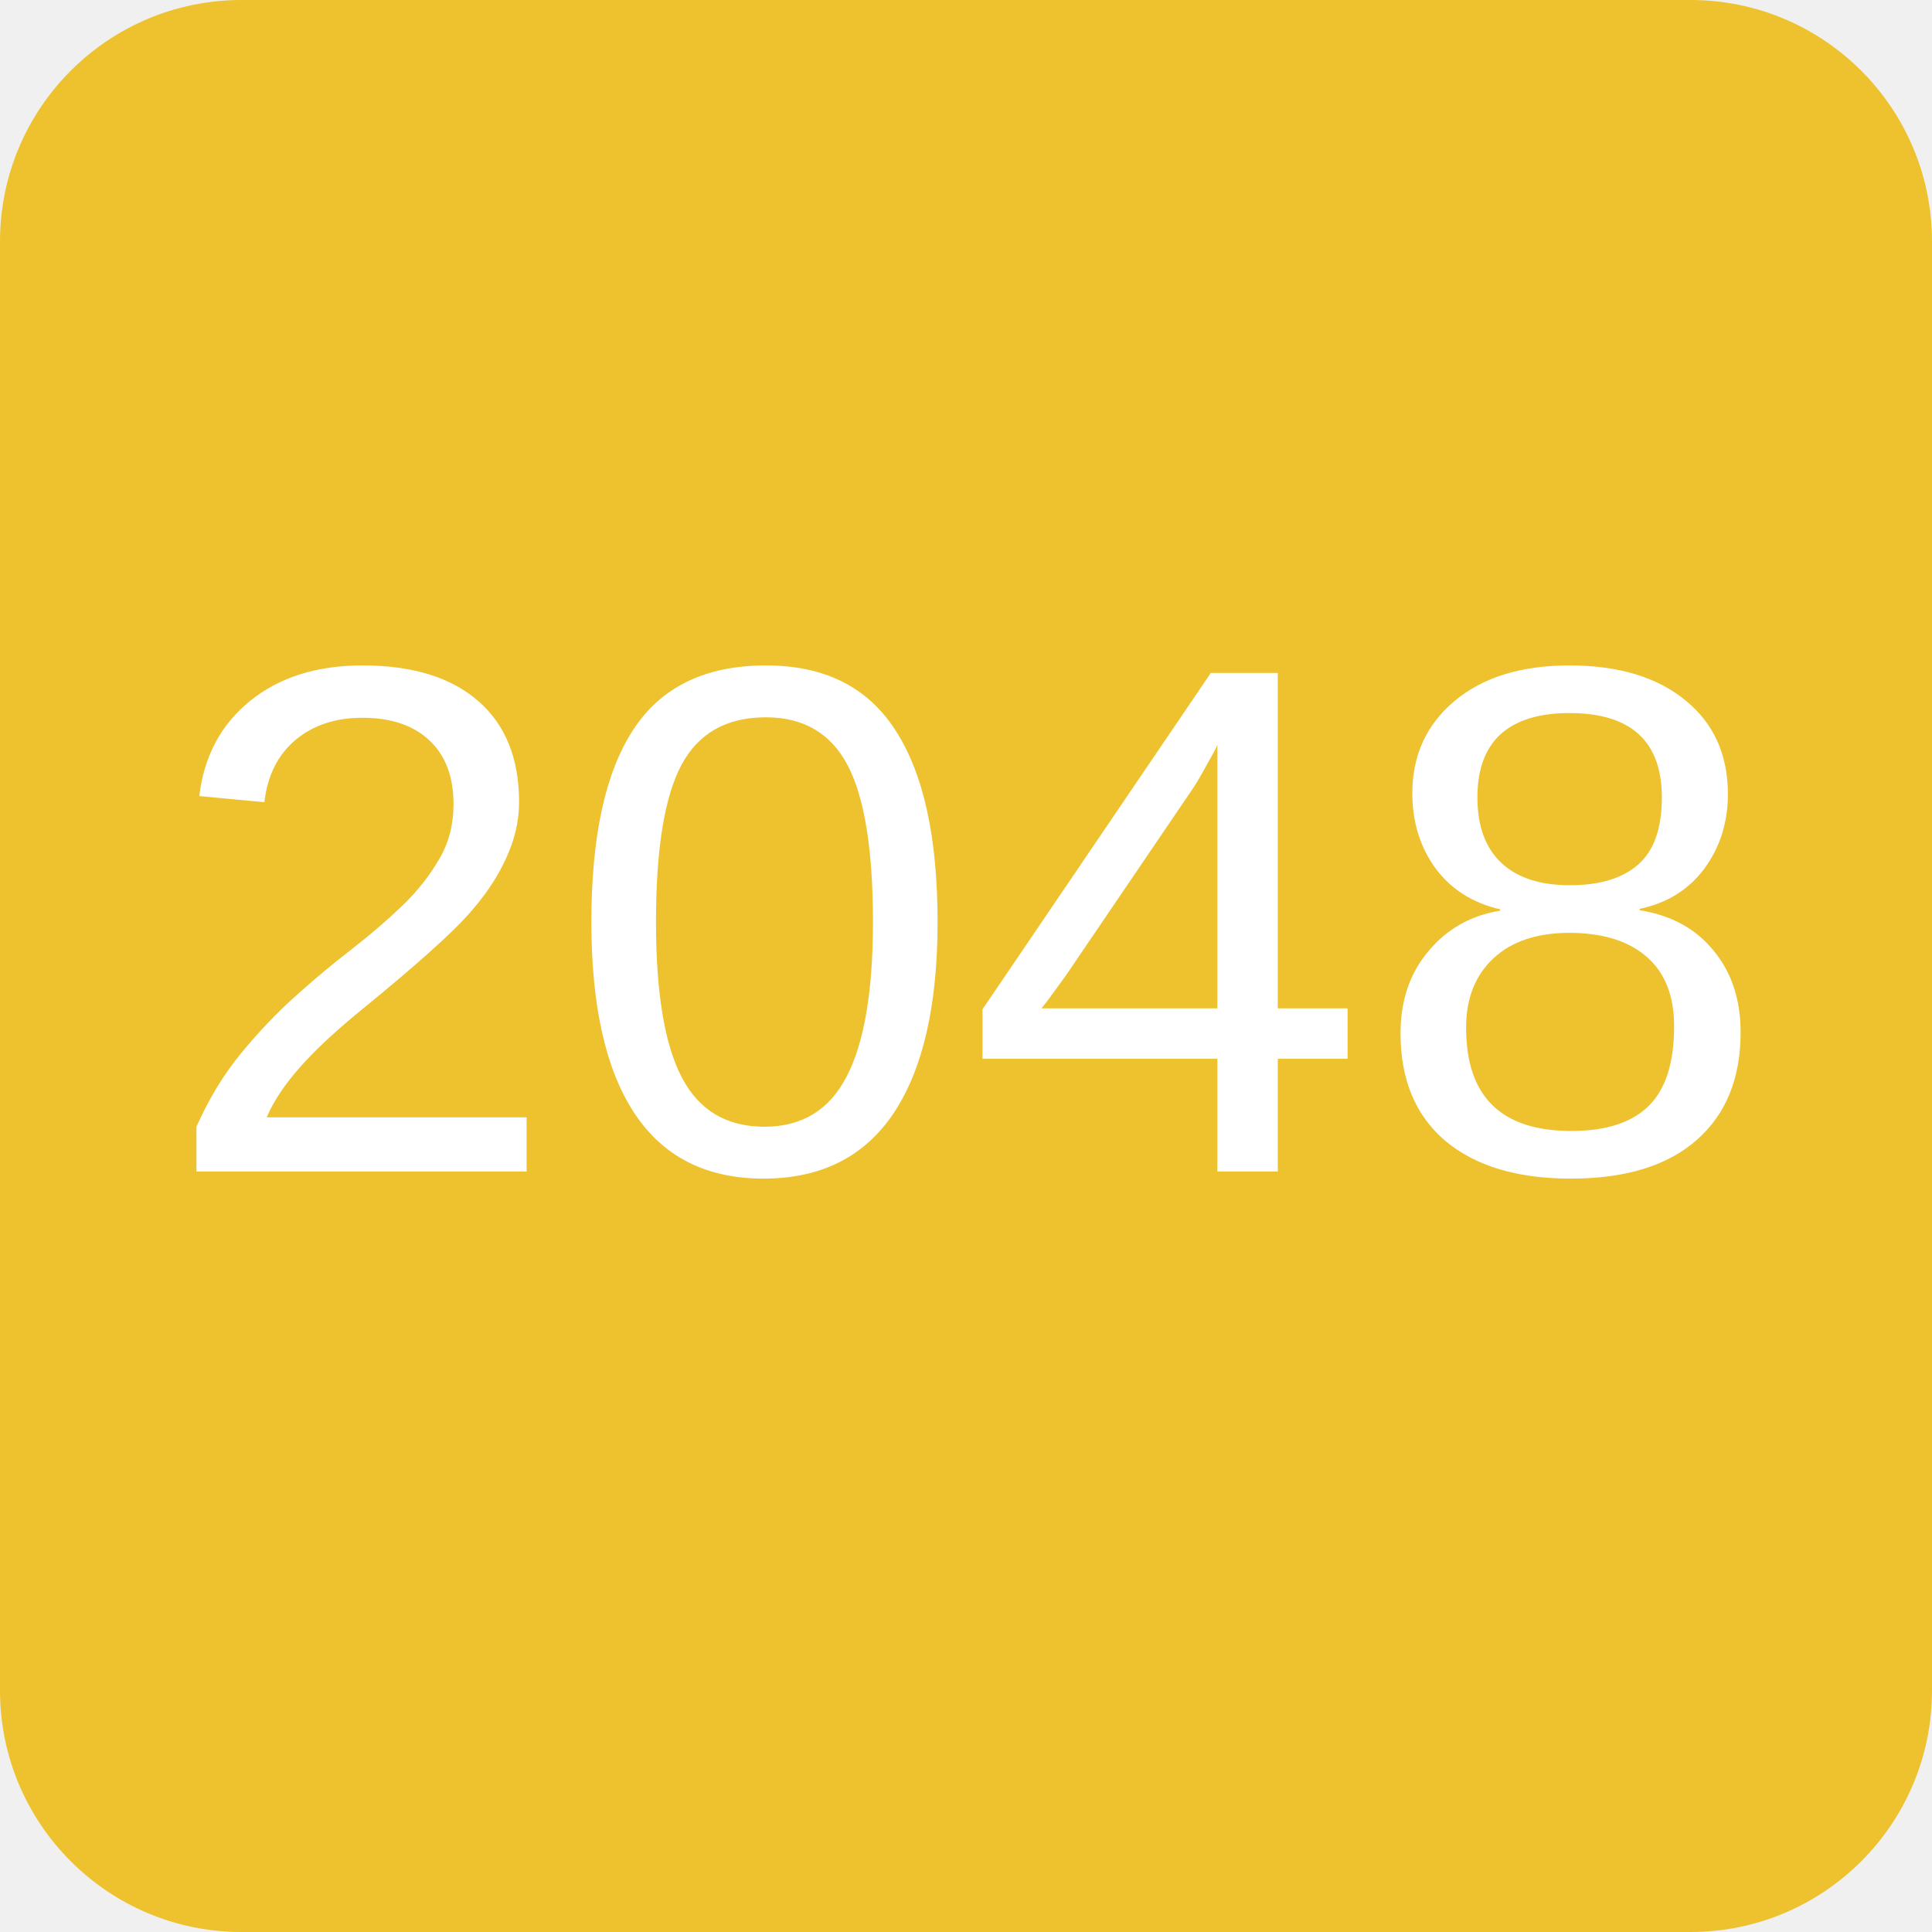
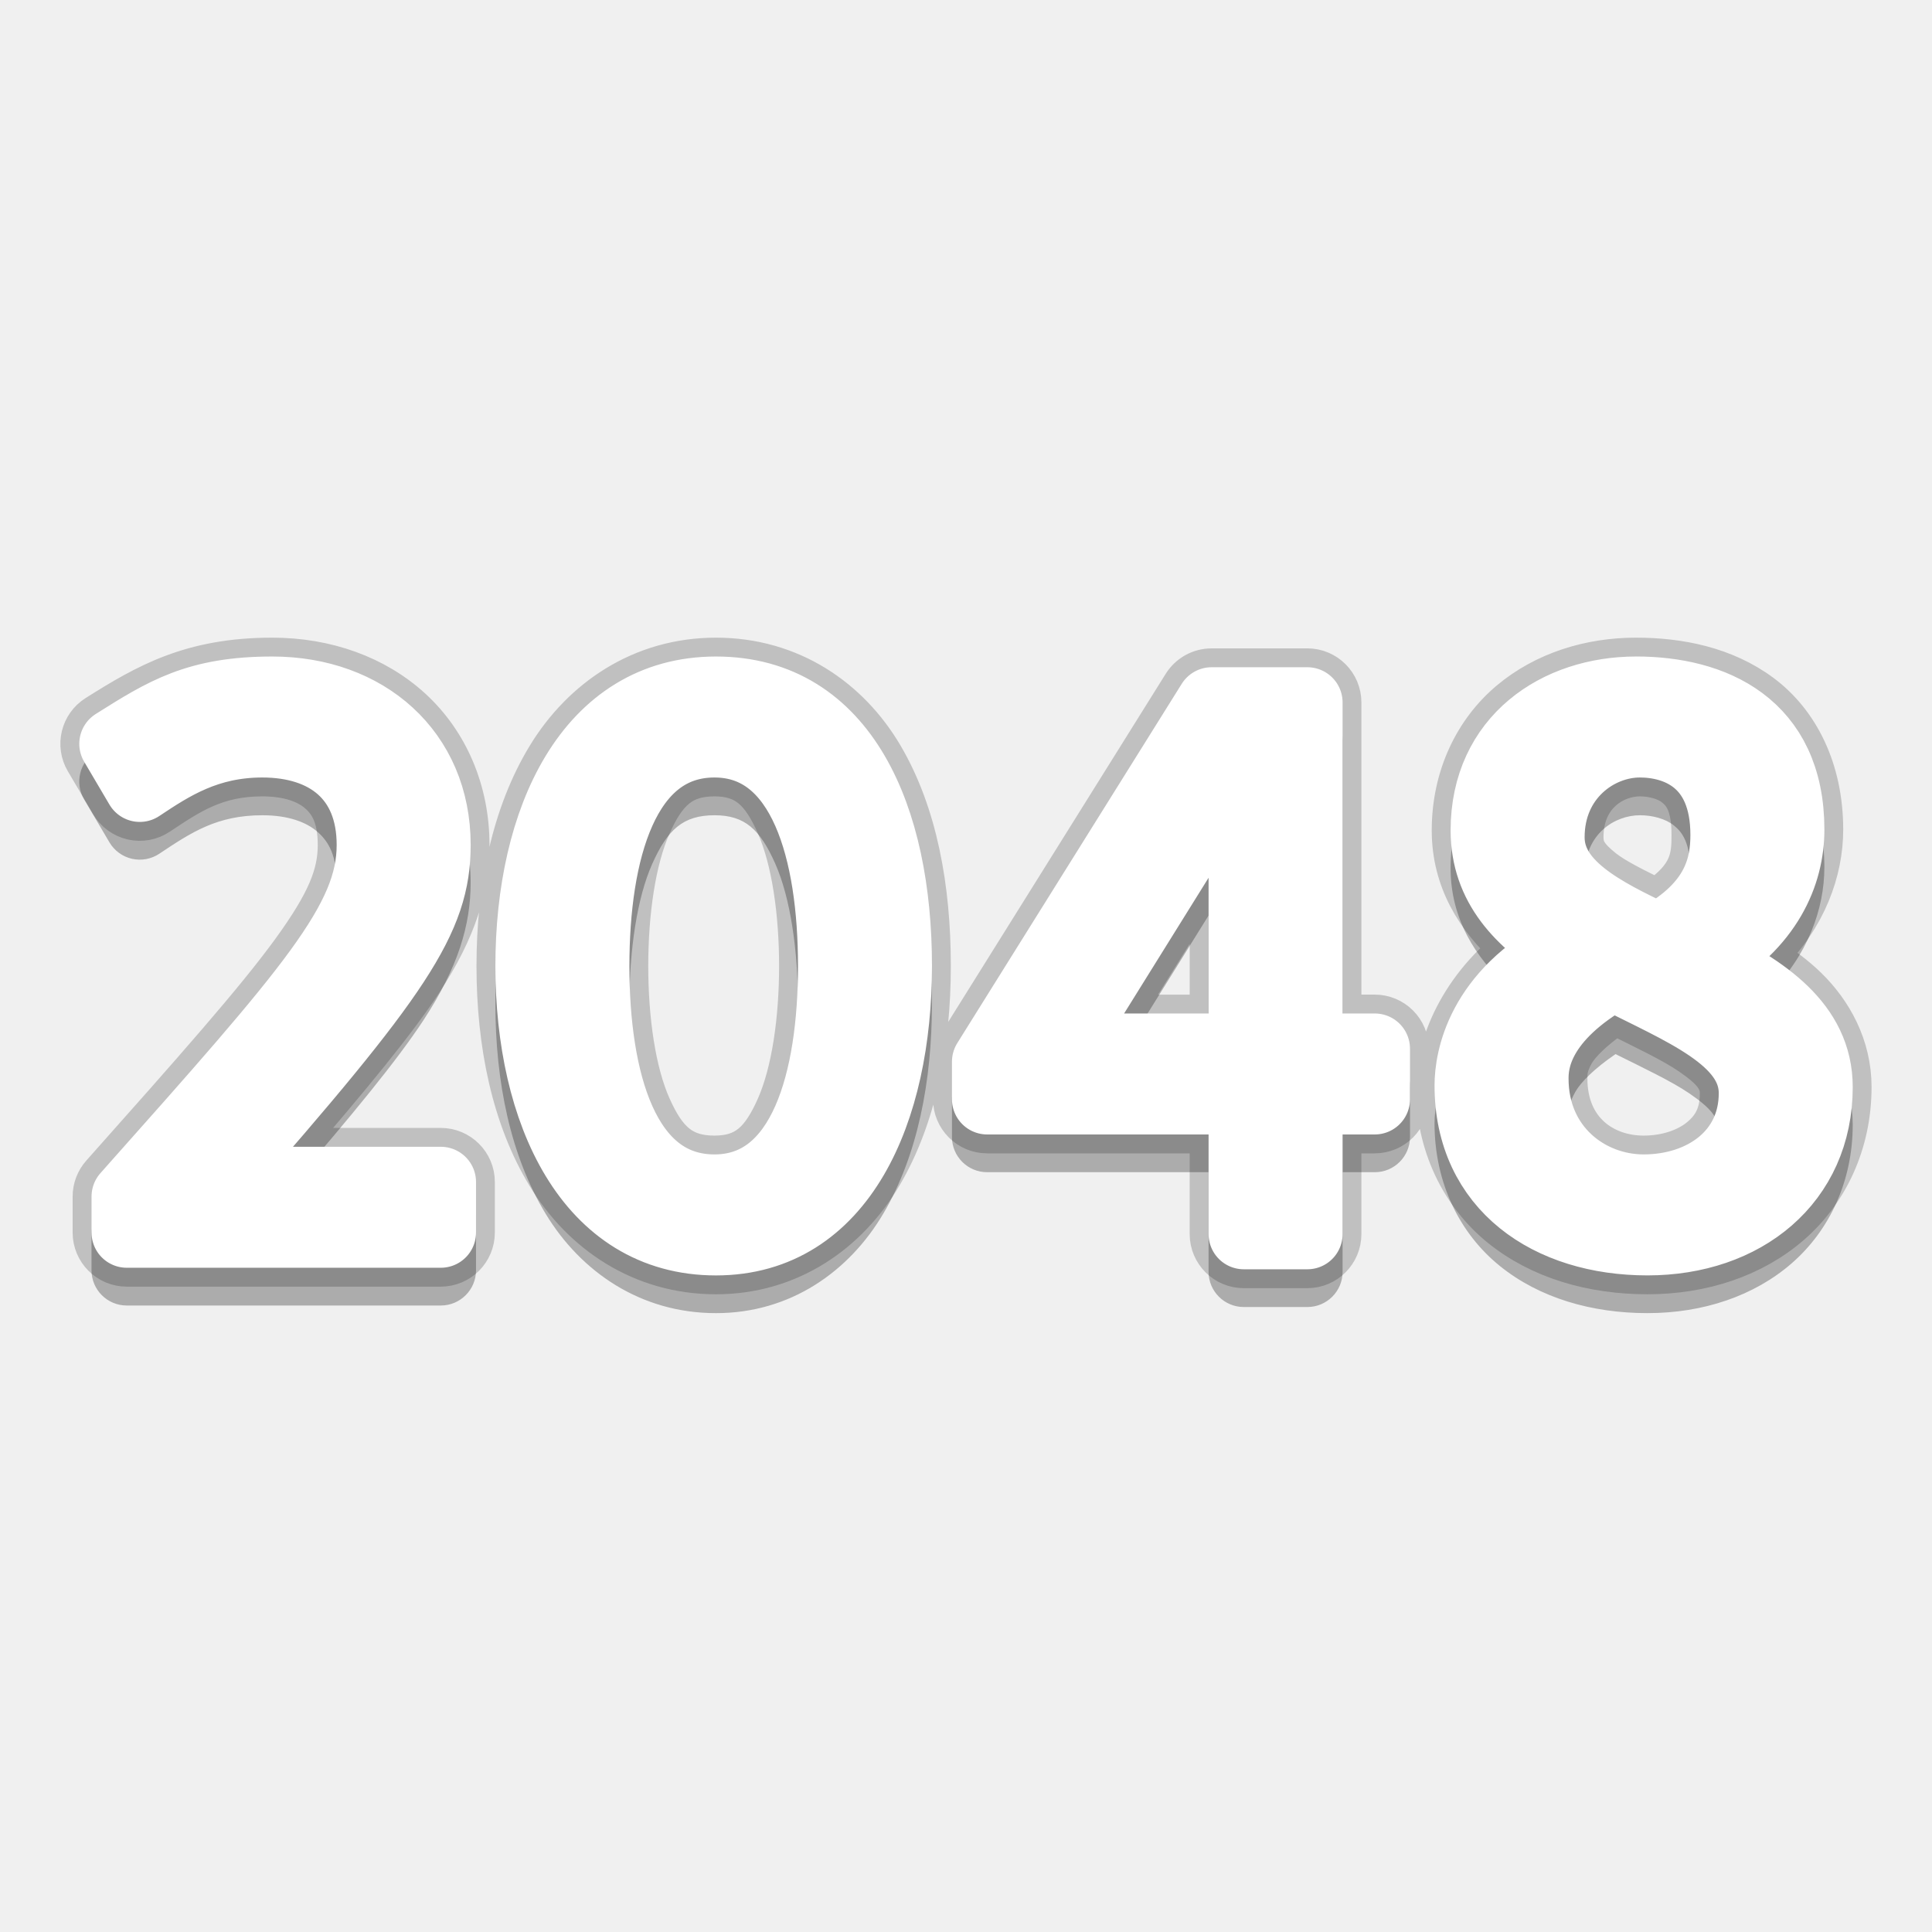
- <svg xmlns="http://www.w3.org/2000/svg" viewBox="0 0 64 64">
-   <rect width="64" height="64" rx="8" ry="8" fill="#edc22e" />
-   <text x="50%" y="50%" font-family="Arial, Helvetica, sans-serif" font-size="24" fill="#fff" text-anchor="middle" dominant-baseline="middle">2048</text>
+ <svg xmlns="http://www.w3.org/2000/svg" width="512" height="512" version="1.1" viewBox="0 0 135.47 135.47">
+   <path d="m19.09 46.035c-5.717 0-8.889 1.83-12.383 4.033a2.469 2.469 0 0 0-0.809 3.342l1.772 3.008a2.469 2.469 0 0 0 3.498 0.801c2.241-1.494 4.043-2.701 7.225-2.701 1.815 0 3.097 0.479 3.894 1.185 0.798 0.707 1.316 1.698 1.316 3.543 0 2.01-0.708 3.903-3.246 7.391-2.538 3.488-6.819 8.318-13.318 15.623a2.469 2.469 0 0 0-0.623 1.641v2.525a2.469 2.469 0 0 0 2.469 2.469h22.021a2.469 2.469 0 0 0 2.469-2.469v-3.545a2.469 2.469 0 0 0-2.469-2.469h-10.422c4.161-4.829 7.352-8.688 9.219-11.541 2.402-3.671 3.297-6.635 3.297-9.625 0-3.869-1.517-7.291-4.062-9.627-2.546-2.336-6.038-3.584-9.848-3.584zm31.111 0c-5.264 0-9.456 2.88-11.932 6.955-2.476 4.075-3.535 9.283-3.535 14.744 0 5.461 1.059 10.667 3.535 14.742 2.476 4.075 6.667 6.955 11.932 6.955 5.226 0 9.352-2.923 11.75-7.006s3.397-9.272 3.397-14.691c0-5.507-0.947-10.7-3.334-14.771s-6.541-6.928-11.812-6.928zm64.51 0c-3.24 0-6.435 0.972-8.904 3.041s-4.092 5.304-4.092 9.15c0 3.559 1.746 6.258 3.996 8.316-4.073 3.385-5.125 7.516-5.125 9.57 0 4.194 1.77 7.737 4.568 10.002s6.476 3.316 10.363 3.316c3.887 0 7.47-1.192 10.121-3.502 2.652-2.31 4.271-5.763 4.271-9.709 0-2.887-1.358-5.331-3.144-7.068-0.834-0.811-1.767-1.488-2.731-2.107 2.714-2.675 3.887-5.945 3.887-8.873 0-4.28-1.738-7.631-4.352-9.574s-5.82-2.562-8.859-2.562zm-29.756 0.752a2.469 2.469 0 0 0-2.094 1.16l-15.738 25.191a2.469 2.469 0 0 0-0.377 1.309v2.633a2.469 2.469 0 0 0 2.471 2.469h15.525v6.984a2.469 2.469 0 0 0 2.469 2.469h4.457a2.469 2.469 0 0 0 2.469-2.469v-6.984h2.258a2.469 2.469 0 0 0 2.471-2.469v-3.545a2.469 2.469 0 0 0-2.471-2.471h-2.258v-21.809a2.469 2.469 0 0 0-2.469-2.469zm-34.861 7.731c2.129 0 3.199 0.992 4.262 3.393s1.596 6.061 1.596 9.824-0.533 7.422-1.596 9.822c-1.063 2.401-2.132 3.393-4.262 3.393-2.2 0-3.288-1.005-4.359-3.4-1.071-2.396-1.603-6.051-1.603-9.815s0.532-7.421 1.603-9.816 2.159-3.4 4.359-3.4zm64.887 0c0.86 0 1.8 0.237 2.397 0.723 0.597 0.486 1.15 1.222 1.15 3.309 0 1.508-0.087 2.785-2.379 4.363-1.405-0.694-2.845-1.39-3.662-2.043-1.077-0.86-1.375-1.385-1.375-2.16 0-2.951 2.184-4.191 3.869-4.191zm-30.238 7.029v9.518h-5.924zm28.533 9.721c1.945 0.969 3.926 1.901 5.186 2.762 1.575 1.077 2.053 1.762 2.053 2.621 0 1.459-0.508 2.348-1.406 3.08s-2.283 1.219-3.859 1.219c-2.704 0-5.266-1.717-5.266-5.32 0-0.404-1e-4 -0.881 0.477-1.721 0.383-0.674 1.322-1.617 2.816-2.641zm-41.174 3.225a2.469 2.469 0 0 0 0.049 0.117h-0.123zm17.338 0.098a2.469 2.469 0 0 0 0.514 0.717 2.469 2.469 0 0 0-0.514 0.719 2.469 2.469 0 0 0-0.514-0.719 2.469 2.469 0 0 0 0.514-0.717zm-76.754 8.732a2.469 2.469 0 0 0 0.211 0.635h-0.771c0.21-0.236 0.356-0.405 0.561-0.635z" color="#000000" color-rendering="auto" dominant-baseline="auto" fill="#fff" image-rendering="auto" opacity=".2" shape-rendering="auto" solid-color="#000000" stroke="#000" stroke-linejoin="round" stroke-width="2.646" style="font-feature-settings:normal;font-variant-alternates:normal;font-variant-caps:normal;font-variant-ligatures:normal;font-variant-numeric:normal;font-variant-position:normal;isolation:auto;mix-blend-mode:normal;shape-padding:0;text-decoration-color:#000000;text-decoration-line:none;text-decoration-style:solid;text-indent:0;text-orientation:mixed;text-transform:none;white-space:normal" />
+   <g transform="translate(0 -161.53)" stroke-linejoin="round" stroke-width="5.077">
+     <path d="m19.092 210.21c-5.717 0-8.888 1.83-12.381 4.033a2.469 2.469 0 0 0-0.811 3.342l1.773 3.008a2.469 2.469 0 0 0 3.496 0.801c2.241-1.494 4.043-2.699 7.225-2.699 1.815 0 3.097 0.477 3.894 1.184 0.798 0.707 1.316 1.698 1.316 3.543 0 2.01-0.708 3.903-3.246 7.391-2.538 3.488-6.817 8.318-13.316 15.623a2.469 2.469 0 0 0-0.625 1.641v2.525a2.469 2.469 0 0 0 2.469 2.469h22.021a2.469 2.469 0 0 0 2.471-2.469v-3.545a2.469 2.469 0 0 0-2.471-2.469h-10.422c4.161-4.828 7.352-8.689 9.219-11.541 2.402-3.671 3.297-6.633 3.297-9.623 0-3.869-1.517-7.293-4.062-9.629-2.358-2.164-5.569-3.279-9.051-3.449a2.469 2.469 0 0 0-0.797-0.135zm31.111 0c-5.264 0-9.458 2.88-11.934 6.955-2.476 4.075-3.533 9.283-3.533 14.744 0 5.461 1.057 10.669 3.533 14.744 2.476 4.075 6.669 6.953 11.934 6.953 5.226 0 9.352-2.923 11.75-7.006s3.394-9.273 3.394-14.691c0-5.507-0.945-10.7-3.332-14.771s-6.541-6.928-11.812-6.928zm64.508 0c-0.031 0-0.059 0.013-0.09 0.014v-0.012a2.469 2.469 0 0 0-0.621 0.109c-2.986 0.136-5.907 1.016-8.191 2.93-2.47 2.069-4.094 5.304-4.094 9.15 0 3.56 1.745 6.26 3.996 8.318-4.073 3.385-5.123 7.514-5.123 9.568 0 4.194 1.77 7.737 4.568 10.002 2.798 2.265 6.474 3.316 10.361 3.316 3.887 0 7.471-1.19 10.123-3.5 2.651-2.31 4.271-5.765 4.271-9.711 0-2.886-1.36-5.331-3.147-7.068-0.834-0.811-1.766-1.488-2.731-2.107 2.714-2.675 3.889-5.943 3.889-8.871 0-4.28-1.74-7.633-4.354-9.576-2.46-1.828-5.442-2.427-8.318-2.498a2.469 2.469 0 0 0-0.539-0.065h-2e-3zm-29.434 0.752 0.311 0.082a2.469 2.469 0 0 0-2.725 1.08l-15.738 25.189a2.469 2.469 0 0 0-0.375 1.309v2.633a2.469 2.469 0 0 0 2.469 2.469h15.525v6.984a2.469 2.469 0 0 0 2.469 2.469h4.457a2.469 2.469 0 0 0 2.471-2.469v-6.984h2.258a2.469 2.469 0 0 0 2.469-2.469v-3.545a2.469 2.469 0 0 0-2.469-2.469h-2.258v-21.811a2.469 2.469 0 0 0-2.471-2.469zm-35.18 7.732c2.129 0 3.199 0.99 4.262 3.391 1.063 2.4 1.594 6.061 1.594 9.824 0 3.763-0.531 7.422-1.594 9.822s-2.132 3.393-4.262 3.393c-2.2 0-3.288-1.005-4.359-3.4-1.071-2.395-1.605-6.051-1.605-9.815 0-3.764 0.534-7.421 1.605-9.816s2.159-3.398 4.359-3.398zm64.877 0a2.469 2.469 0 0 0 8e-3 0c0.86 0 1.8 0.235 2.397 0.721 0.597 0.486 1.15 1.223 1.15 3.309 0 1.508-0.086 2.785-2.379 4.363-1.404-0.694-2.845-1.39-3.662-2.043-1.077-0.86-1.375-1.384-1.375-2.16 0-2.947 2.177-4.186 3.861-4.189zm-30.23 7.031v9.516h-5.924zm28.535 9.717c1.945 0.968 3.926 1.901 5.186 2.762 1.575 1.076 2.053 1.762 2.053 2.621 0 1.459-0.51 2.35-1.408 3.082-0.898 0.732-2.281 1.217-3.857 1.217-2.703 0-5.266-1.716-5.266-5.32 0-0.404-9e-5 -0.881 0.477-1.721 0.383-0.674 1.321-1.617 2.816-2.641zm-41.176 3.223a2.469 2.469 0 0 0 0.053 0.121h-0.129zm17.34 0.102a2.469 2.469 0 0 0 0.51 0.717 2.469 2.469 0 0 0-0.512 0.717 2.469 2.469 0 0 0-0.514-0.719 2.469 2.469 0 0 0 0.516-0.715zm-76.756 8.732a2.469 2.469 0 0 0 0.211 0.633h-0.768c0.209-0.235 0.353-0.404 0.557-0.633z" color="#000000" color-rendering="auto" dominant-baseline="auto" fill="#0c0c0c" image-rendering="auto" opacity=".3" shape-rendering="auto" solid-color="#000000" style="font-feature-settings:normal;font-variant-alternates:normal;font-variant-caps:normal;font-variant-ligatures:normal;font-variant-numeric:normal;font-variant-position:normal;isolation:auto;mix-blend-mode:normal;shape-padding:0;text-decoration-color:#000000;text-decoration-line:none;text-decoration-style:solid;text-indent:0;text-orientation:mixed;text-transform:none;white-space:normal" />
+     <g transform="matrix(.97257 0 0 .97257 -.48608 6.63)" fill="#fff" stroke="#fff">
+       <path d="m20.131 209.14c-5.412 0-7.787 1.491-11.377 3.755l1.823 3.093c2.32-1.546 4.86-3.203 8.837-3.203 4.639 0 7.897 2.485 7.897 7.4 0 5.468-4.308 10.328-17.673 25.35v2.596h22.643v-3.645h-16.237c13.199-15.022 15.851-18.999 15.851-24.301 0-6.683-5.026-11.045-11.763-11.045zm31.988 0c-9.113 0-13.365 9.223-13.365 19.772 0 10.548 4.252 19.772 13.365 19.772 9.002 0 13.034-9.278 13.034-19.772 0-10.714-3.866-19.772-13.034-19.772zm66.329 0c-5.633 0-10.825 3.424-10.825 9.996 0 4.032 2.541 6.572 5.799 8.615-6.186 3.203-6.958 7.897-6.958 9.775 0 7.29 5.744 11.156 12.813 11.156 6.959 0 12.26-4.253 12.26-11.046 0-4.473-3.866-7.014-8.118-9.113 4.529-2.596 6.075-6.241 6.075-9.444 0-7.566-5.523-9.941-11.046-9.941zm-30.595 0.773-16.182 25.902v2.706h18.502v9.72h4.584v-9.72h4.86v-3.645h-4.86v-24.963h-6.903zm-35.843 2.872c6.462 0 8.561 7.953 8.561 16.126s-2.099 16.126-8.561 16.126c-6.572 0-8.671-7.953-8.671-16.126s2.098-16.126 8.671-16.126zm66.715 0c2.596 0 6.185 1.27 6.185 6.682 0 2.209-0.552 5.081-4.86 7.456-4.142-1.933-7.843-3.866-7.843-7.29 0-4.363 3.424-6.848 6.517-6.848zm-28.552 0.884v21.207h-13.199zm26.62 15.905c4.971 2.541 10.162 4.529 10.162 8.505 0 4.418-3.7 6.958-7.953 6.958-4.032 0-7.953-2.982-7.953-8.008 0-1.215 0.276-4.363 5.743-7.456z" fill="#fff" stroke="#fff" stroke-linejoin="round" stroke-width="5.077" />
+     </g>
+   </g>
</svg>
